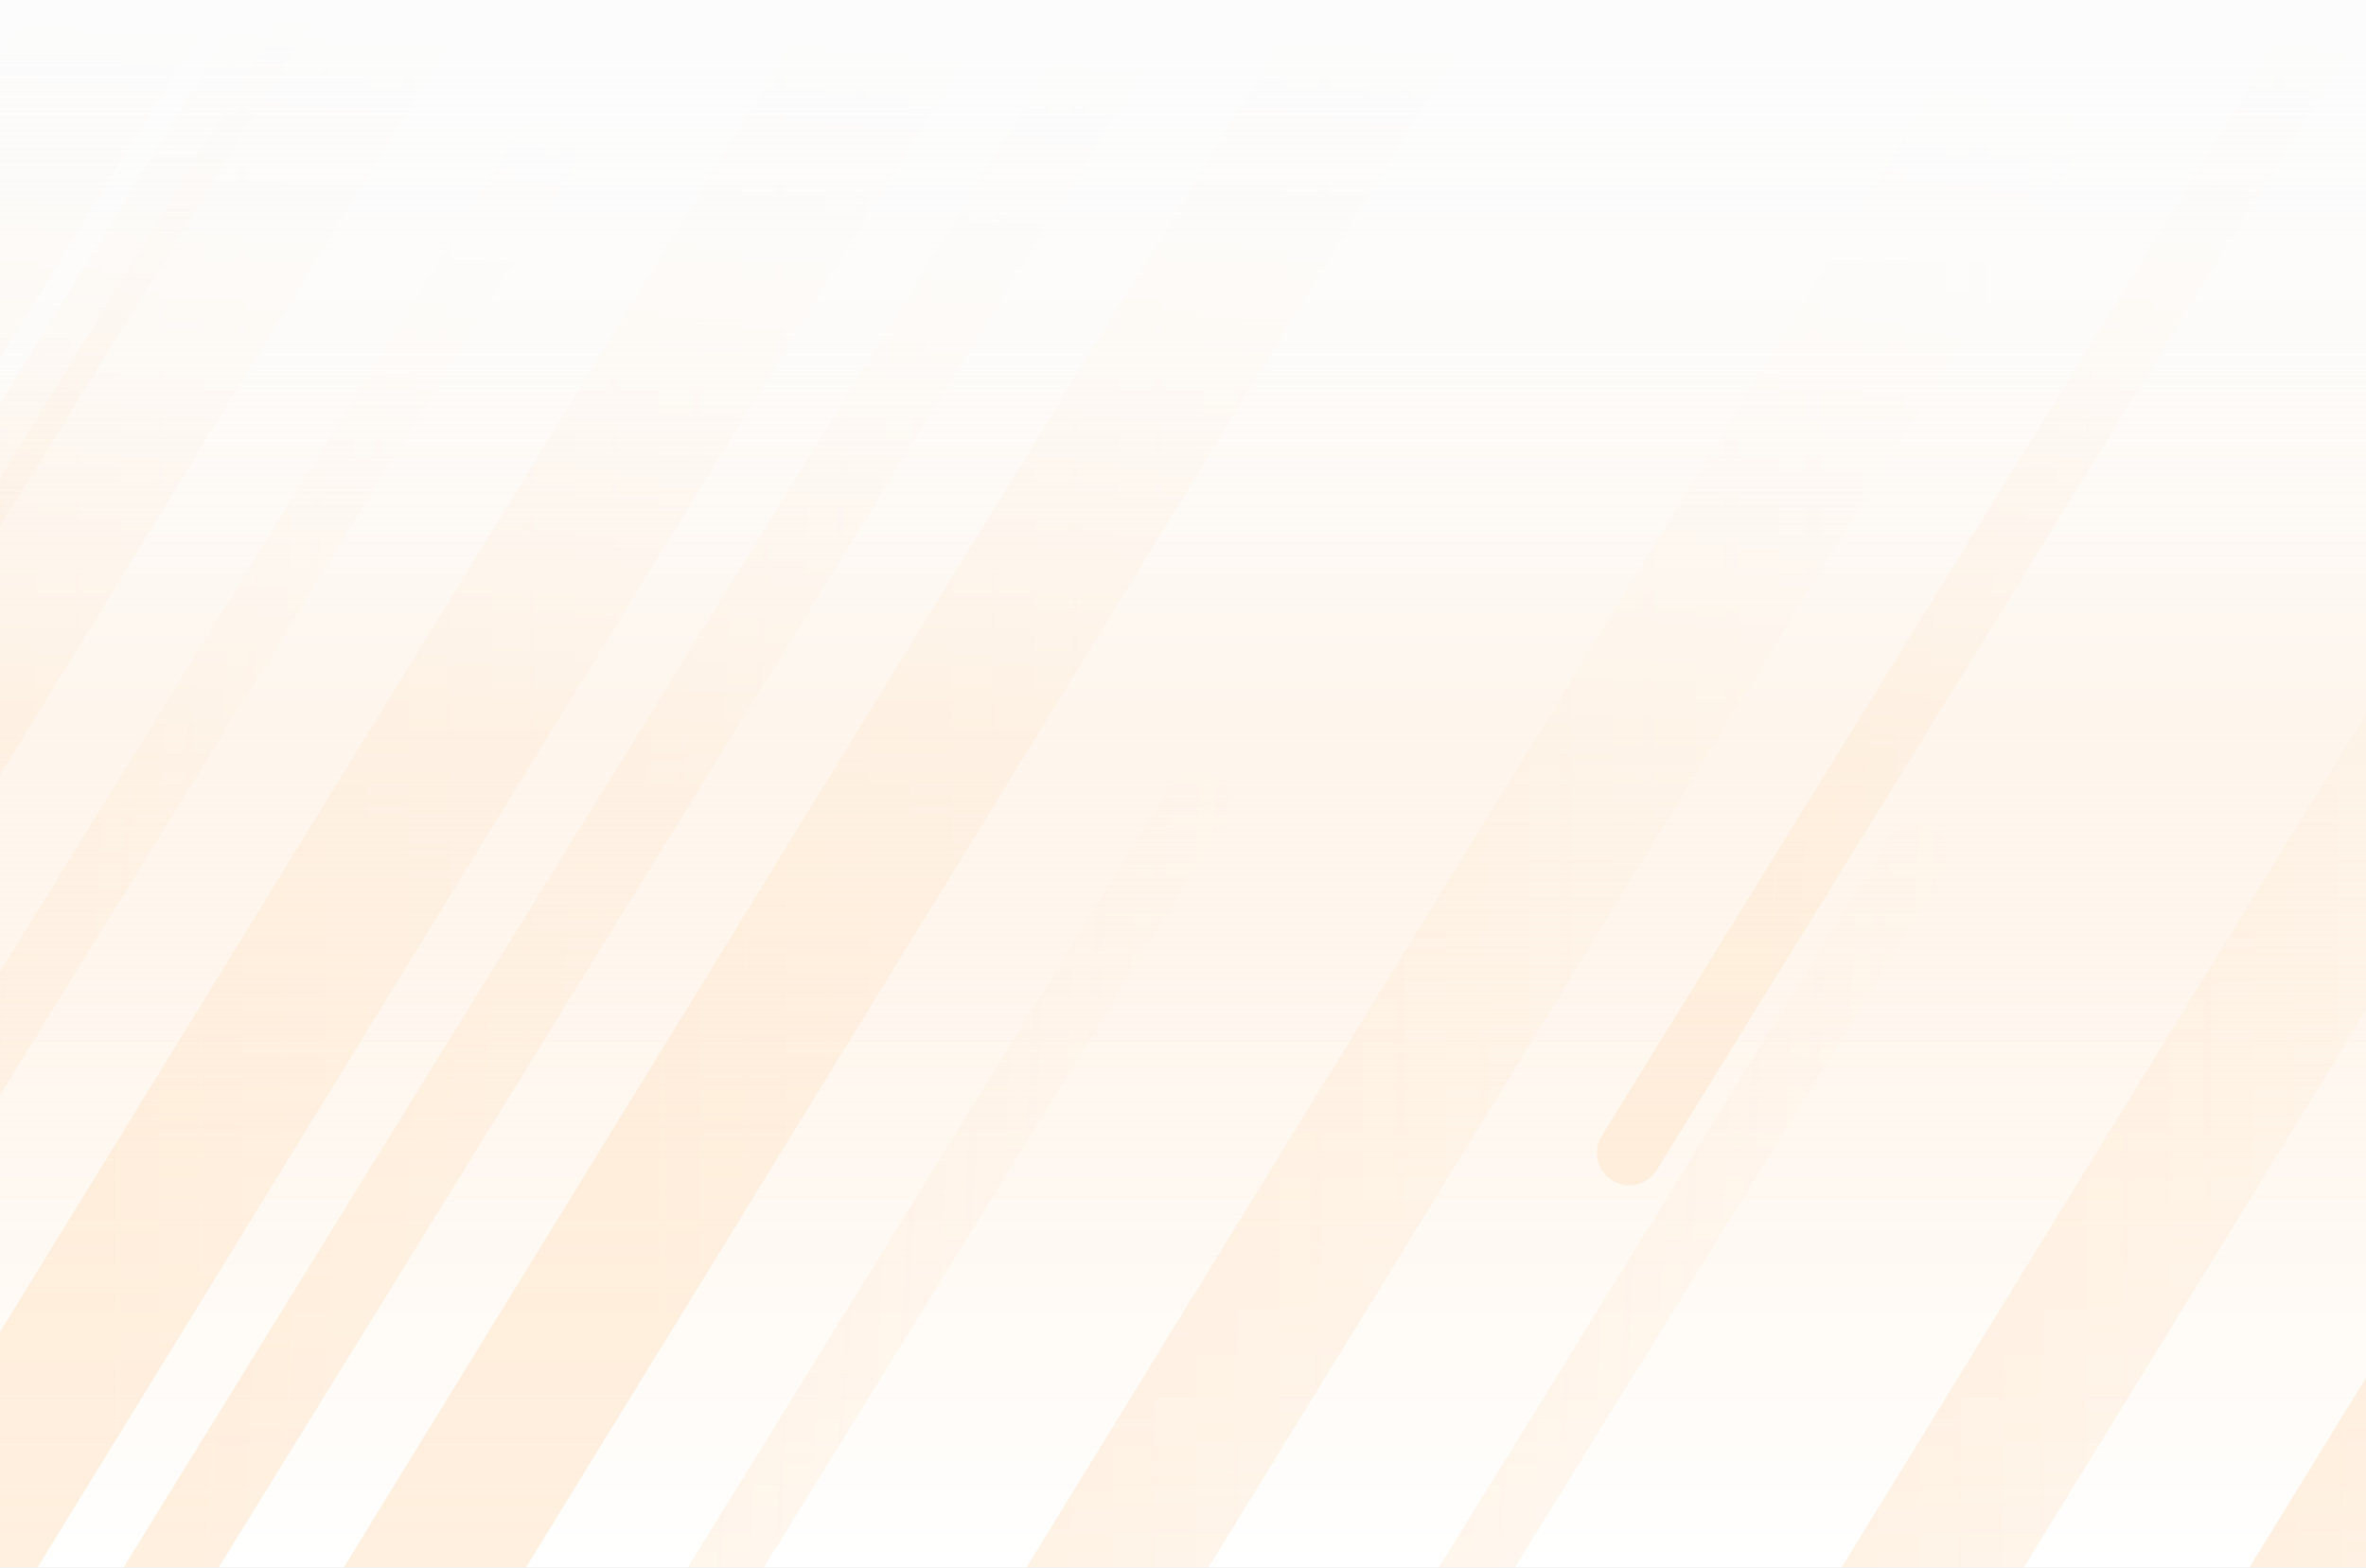
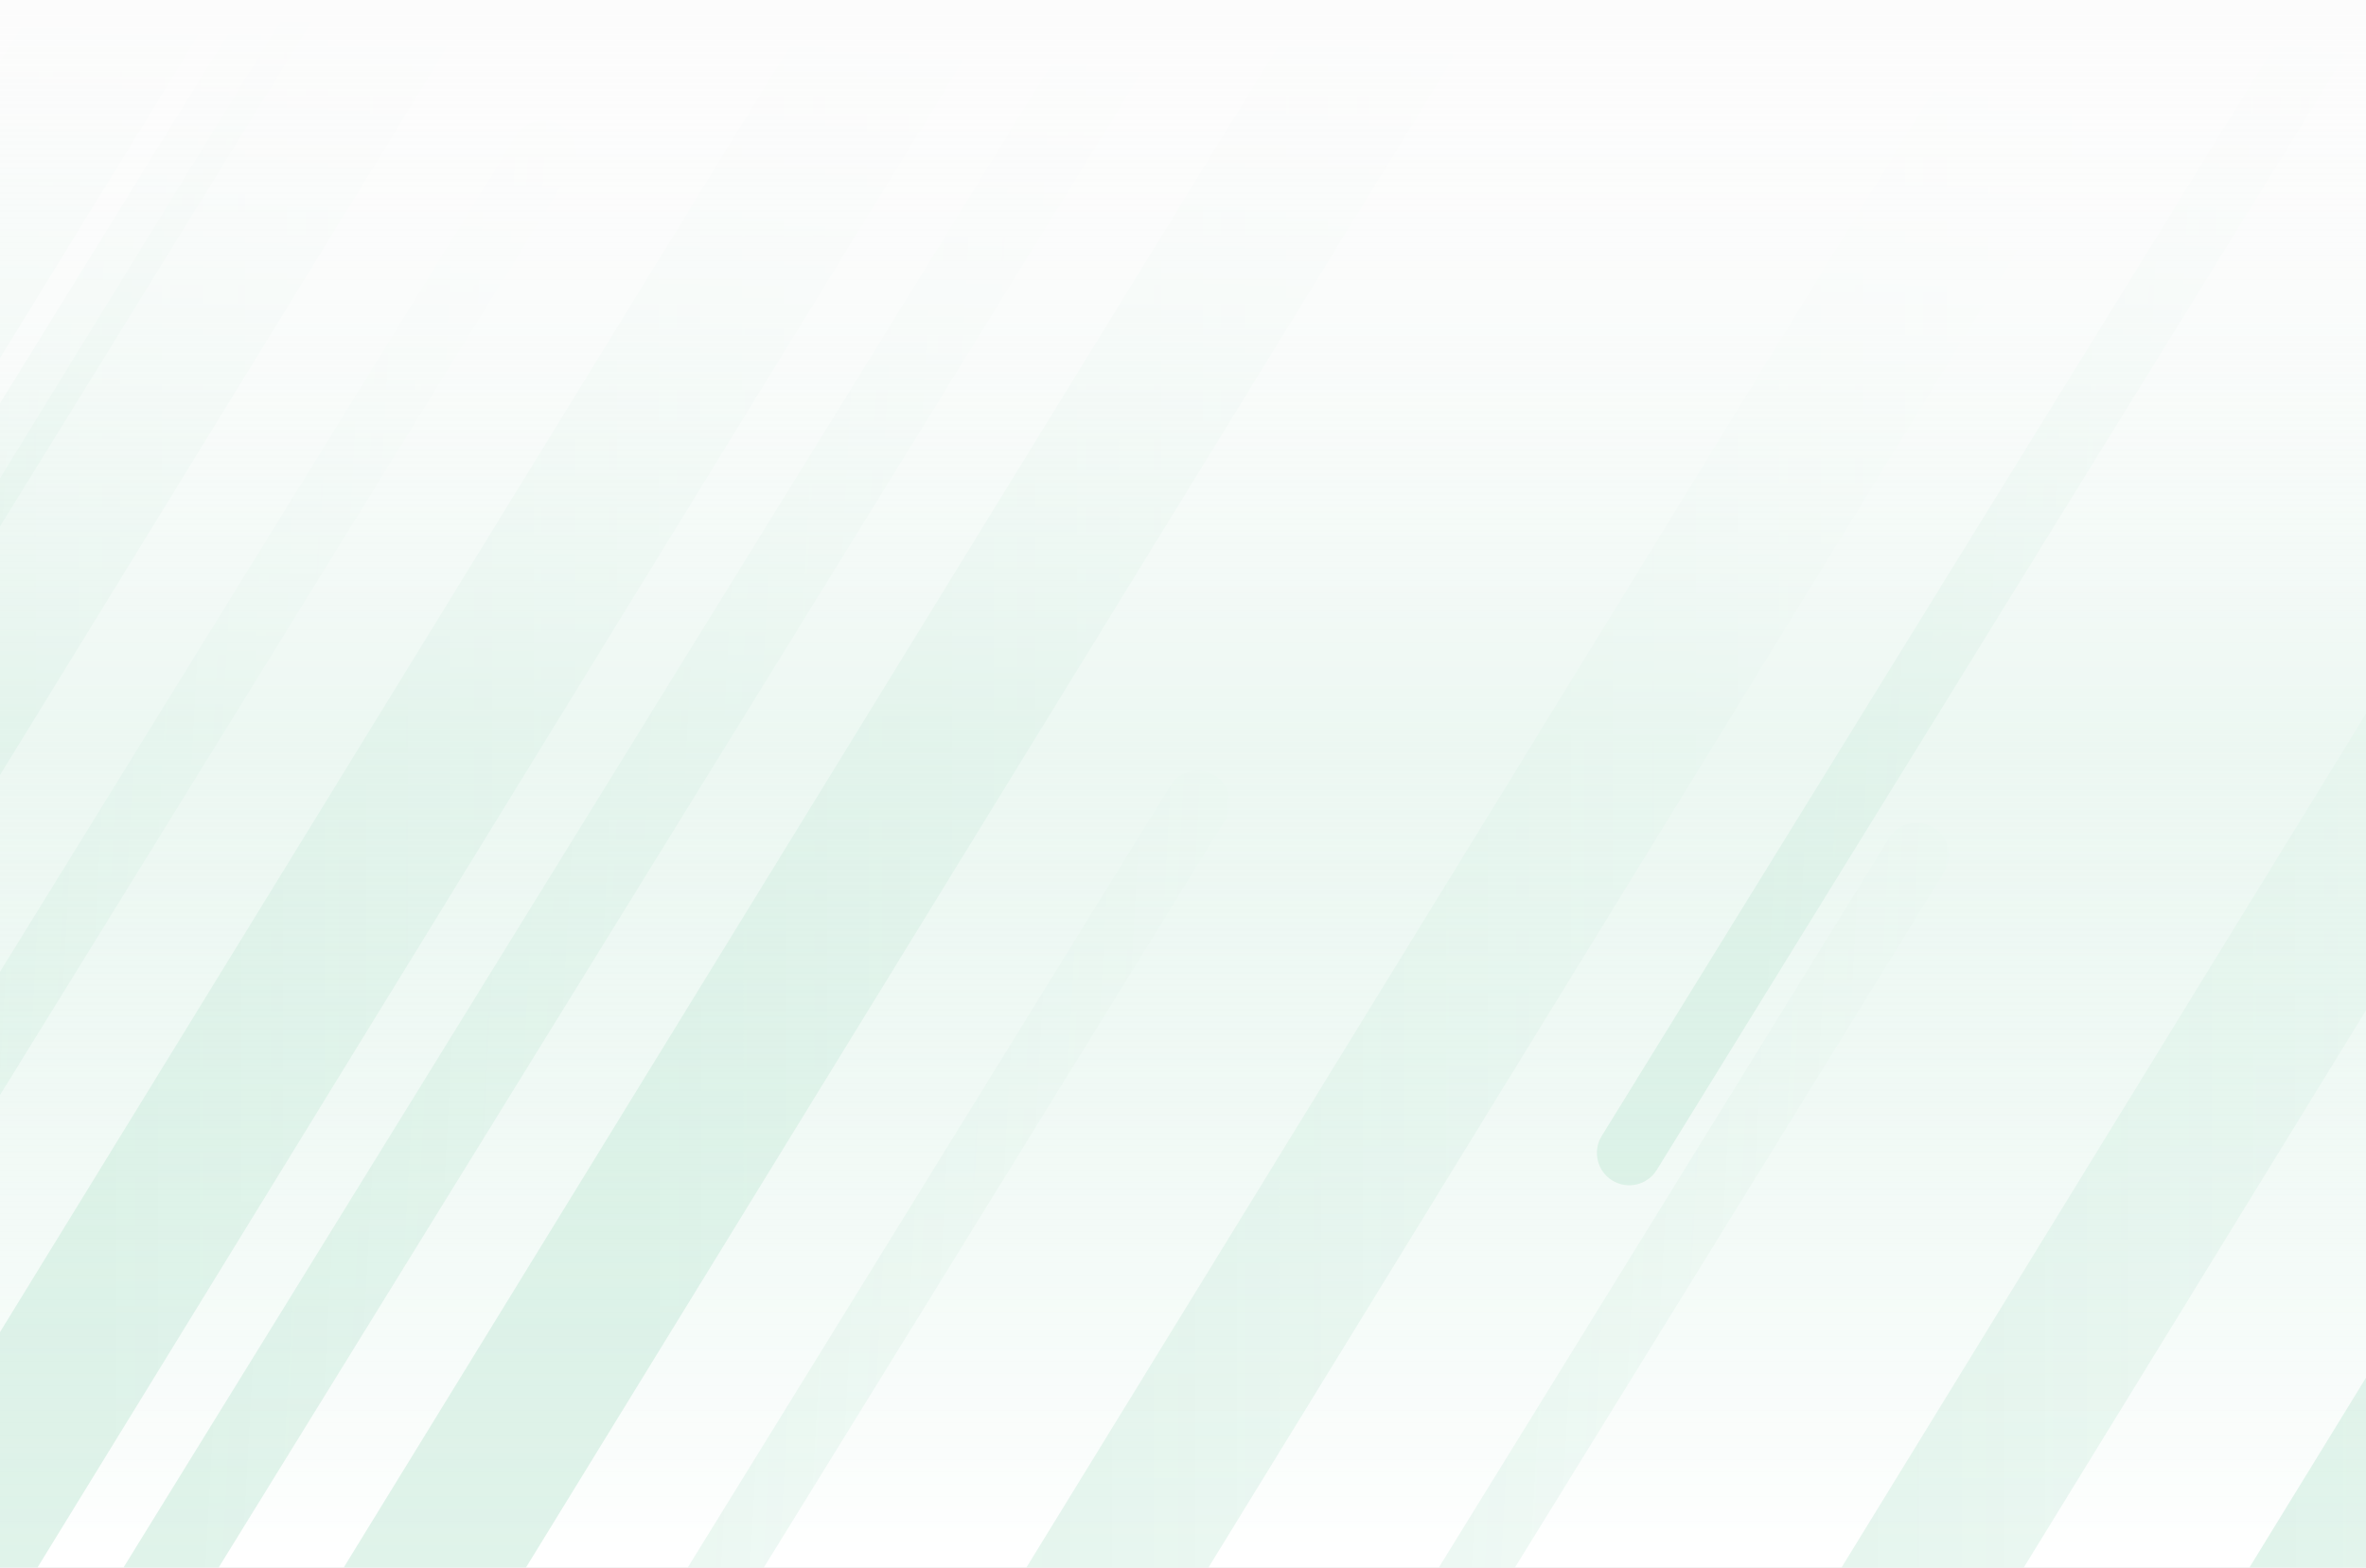
<svg xmlns="http://www.w3.org/2000/svg" width="480" height="318" viewBox="0 0 480 318" fill="none">
  <g clip-path="url(#clip0_6088_3125)">
    <rect width="480" height="318" transform="matrix(-1 0 0 -1 480 318)" fill="white" />
    <rect width="480" height="318" fill="url(#paint0_linear_6088_3125)" fill-opacity="0.15" />
    <path d="M-72.828 191.24L221.332 -287.735C225.882 -295.143 223.568 -304.839 216.163 -309.392C208.759 -313.944 199.068 -311.629 194.518 -304.22L-99.642 174.754C-104.191 182.162 -101.877 191.859 -94.473 196.411C-87.069 200.963 -77.377 198.648 -72.828 191.24Z" fill="url(#paint1_linear_6088_3125)" fill-opacity="0.3" />
    <path d="M-14.86 354.624L279.3 -124.35C283.85 -131.759 281.536 -141.455 274.131 -146.008C266.727 -150.56 257.036 -148.245 252.486 -140.836L-41.674 338.138C-46.224 345.546 -43.91 355.243 -36.505 359.795C-29.101 364.348 -19.41 362.032 -14.86 354.624Z" fill="url(#paint2_linear_6088_3125)" fill-opacity="0.3" />
    <path d="M127.951 508.906L422.111 29.932C426.661 22.523 424.347 12.827 416.942 8.275C409.538 3.722 399.847 6.038 395.297 13.446L101.137 492.42C96.587 499.829 98.901 509.525 106.306 514.077C113.71 518.63 123.401 516.315 127.951 508.906Z" fill="url(#paint3_linear_6088_3125)" fill-opacity="0.3" />
    <path d="M412.804 456.836L744.838 -83.808C749.973 -92.17 747.361 -103.114 739.004 -108.253C730.646 -113.391 719.708 -110.778 714.573 -102.416L382.539 438.228C377.403 446.59 380.015 457.535 388.372 462.673C396.73 467.811 407.668 465.198 412.804 456.836Z" fill="url(#paint4_linear_6088_3125)" fill-opacity="0.3" />
    <path d="M327.096 239.521C324.01 237.622 323.045 233.579 324.942 230.492L528.042 -98.578C529.94 -101.665 533.98 -102.63 537.066 -100.732C540.151 -98.833 541.116 -94.791 539.219 -91.704L336.119 237.366C334.222 240.454 330.181 241.419 327.096 239.521Z" fill="url(#paint5_linear_6088_3125)" fill-opacity="0.3" />
    <path d="M264.849 -54.872C268.714 -52.495 269.922 -47.434 267.546 -43.567L13.231 368.484C10.855 372.351 5.796 373.56 1.931 371.183C-1.934 368.805 -3.142 363.744 -0.766 359.877L253.55 -52.174C255.926 -56.041 260.984 -57.25 264.849 -54.872Z" fill="url(#paint6_linear_6088_3125)" fill-opacity="0.3" />
    <path d="M-50.422 176.036C-53.507 174.138 -54.472 170.095 -52.575 167.008L150.525 -162.062C152.423 -165.149 156.463 -166.115 159.549 -164.216C162.634 -162.318 163.599 -158.275 161.702 -155.188L-41.398 173.882C-43.296 176.969 -47.336 177.934 -50.422 176.036Z" fill="url(#paint7_linear_6088_3125)" fill-opacity="0.3" />
    <path d="M476.912 540.826L771.364 61.375C775.918 53.96 773.602 44.254 766.191 39.697C758.779 35.141 749.079 37.458 744.525 44.874L450.072 524.324C445.518 531.74 447.834 541.446 455.246 546.002C462.658 550.559 472.358 548.242 476.912 540.826Z" fill="url(#paint8_linear_6088_3125)" fill-opacity="0.3" />
    <path d="M291.669 511.653L586.121 32.202C590.676 24.786 588.359 15.081 580.948 10.524C573.536 5.967 563.836 8.285 559.282 15.7L264.829 495.151C260.275 502.567 262.591 512.272 270.003 516.829C277.415 521.386 287.115 519.068 291.669 511.653Z" fill="url(#paint9_linear_6088_3125)" fill-opacity="0.3" />
    <path d="M95.371 336.501L389.823 -142.949C394.377 -150.365 392.061 -160.07 384.65 -164.627C377.238 -169.184 367.538 -166.866 362.984 -159.451L68.531 320C63.977 327.415 66.293 337.121 73.705 341.678C81.117 346.234 90.817 343.917 95.371 336.501Z" fill="url(#paint10_linear_6088_3125)" fill-opacity="0.3" />
    <path d="M-90.4 304.456L204.053 -174.994C208.607 -182.41 206.291 -192.115 198.879 -196.672C191.467 -201.229 181.767 -198.911 177.213 -191.496L-117.239 287.955C-121.793 295.37 -119.477 305.076 -112.066 309.633C-104.654 314.189 -94.954 311.872 -90.4 304.456Z" fill="url(#paint11_linear_6088_3125)" fill-opacity="0.3" />
    <path d="M113.709 25.415C116.799 27.316 117.764 31.361 115.864 34.454L-87.436 363.85C-89.336 366.942 -93.379 367.907 -96.47 366.006C-99.56 364.105 -100.525 360.06 -98.625 356.968L104.675 27.572C106.575 24.48 110.618 23.514 113.709 25.415Z" fill="url(#paint12_linear_6088_3125)" fill-opacity="0.3" />
    <path d="M246.434 157.305C249.524 159.206 250.489 163.251 248.589 166.343L45.289 495.739C43.389 498.831 39.346 499.797 36.255 497.896C33.165 495.995 32.2 491.95 34.1 488.858L237.4 159.462C239.3 156.37 243.343 155.404 246.434 157.305Z" fill="url(#paint13_linear_6088_3125)" fill-opacity="0.3" />
    <path d="M392.262 167.918C395.353 169.819 396.318 173.865 394.418 176.957L191.117 506.353C189.217 509.445 185.174 510.41 182.084 508.51C178.993 506.609 178.028 502.563 179.928 499.471L383.229 170.075C385.129 166.983 389.172 166.018 392.262 167.918Z" fill="url(#paint14_linear_6088_3125)" fill-opacity="0.3" />
    <rect width="480" height="318" fill="url(#paint15_linear_6088_3125)" />
  </g>
  <defs>
    <linearGradient id="paint0_linear_6088_3125" x1="240" y1="318" x2="240" y2="0" gradientUnits="userSpaceOnUse">
      <stop stop-color="white" />
-       <stop offset="0.535" stop-color="#FF8200" />
+       <stop offset="0.535" stop-color="#039D55" />
      <stop offset="1" stop-color="white" />
    </linearGradient>
    <linearGradient id="paint1_linear_6088_3125" x1="223.705" y1="-56.52" x2="-101.967" y2="-56.514" gradientUnits="userSpaceOnUse">
-       <stop stop-color="#FF8200" stop-opacity="0" />
-       <stop offset="0.795" stop-color="#FF8200" stop-opacity="0.4" />
+       <stop stop-color="#039D55" stop-opacity="0" />
+       <stop offset="0.795" stop-color="#039D55" stop-opacity="0.4" />
    </linearGradient>
    <linearGradient id="paint2_linear_6088_3125" x1="281.672" y1="106.864" x2="-43.999" y2="106.87" gradientUnits="userSpaceOnUse">
-       <stop stop-color="#FF8200" stop-opacity="0" />
-       <stop offset="0.795" stop-color="#FF8200" stop-opacity="0.4" />
+       <stop stop-color="#039D55" stop-opacity="0" />
+       <stop offset="0.795" stop-color="#039D55" stop-opacity="0.4" />
    </linearGradient>
    <linearGradient id="paint3_linear_6088_3125" x1="424.484" y1="261.147" x2="98.812" y2="261.152" gradientUnits="userSpaceOnUse">
-       <stop stop-color="#FF8200" stop-opacity="0" />
-       <stop offset="0.795" stop-color="#FF8200" stop-opacity="0.4" />
+       <stop stop-color="#039D55" stop-opacity="0" />
+       <stop offset="0.795" stop-color="#039D55" stop-opacity="0.4" />
    </linearGradient>
    <linearGradient id="paint4_linear_6088_3125" x1="747.511" y1="177.174" x2="379.919" y2="177.173" gradientUnits="userSpaceOnUse">
-       <stop stop-color="#FF8200" stop-opacity="0" />
-       <stop offset="0.795" stop-color="#FF8200" stop-opacity="0.4" />
+       <stop stop-color="#039D55" stop-opacity="0" />
+       <stop offset="0.795" stop-color="#039D55" stop-opacity="0.4" />
    </linearGradient>
    <linearGradient id="paint5_linear_6088_3125" x1="463.161" y1="1577.95" x2="237.153" y2="1565.63" gradientUnits="userSpaceOnUse">
-       <stop stop-color="#FF8200" stop-opacity="0" />
-       <stop offset="0.795" stop-color="#FF8200" stop-opacity="0.4" />
+       <stop stop-color="#039D55" stop-opacity="0" />
+       <stop offset="0.795" stop-color="#039D55" stop-opacity="0.4" />
    </linearGradient>
    <linearGradient id="paint6_linear_6088_3125" x1="172.308" y1="2047.13" x2="-110.694" y2="2031.7" gradientUnits="userSpaceOnUse">
-       <stop stop-color="#FF8200" stop-opacity="0" />
-       <stop offset="0.795" stop-color="#FF8200" stop-opacity="0.4" />
+       <stop stop-color="#039D55" stop-opacity="0" />
+       <stop offset="0.795" stop-color="#039D55" stop-opacity="0.4" />
    </linearGradient>
    <linearGradient id="paint7_linear_6088_3125" x1="85.644" y1="1514.47" x2="-140.365" y2="1502.14" gradientUnits="userSpaceOnUse">
-       <stop stop-color="#FF8200" stop-opacity="0" />
-       <stop offset="0.795" stop-color="#FF8200" stop-opacity="0.4" />
+       <stop stop-color="#039D55" stop-opacity="0" />
+       <stop offset="0.795" stop-color="#039D55" stop-opacity="0.4" />
    </linearGradient>
    <linearGradient id="paint8_linear_6088_3125" x1="773.735" y1="292.818" x2="447.749" y2="292.818" gradientUnits="userSpaceOnUse">
-       <stop stop-color="#FF8200" stop-opacity="0" />
-       <stop offset="0.795" stop-color="#FF8200" stop-opacity="0.4" />
+       <stop stop-color="#039D55" stop-opacity="0" />
+       <stop offset="0.795" stop-color="#039D55" stop-opacity="0.4" />
    </linearGradient>
    <linearGradient id="paint9_linear_6088_3125" x1="588.492" y1="263.645" x2="262.506" y2="263.645" gradientUnits="userSpaceOnUse">
-       <stop stop-color="#FF8200" stop-opacity="0" />
-       <stop offset="0.795" stop-color="#FF8200" stop-opacity="0.4" />
+       <stop stop-color="#039D55" stop-opacity="0" />
+       <stop offset="0.795" stop-color="#039D55" stop-opacity="0.4" />
    </linearGradient>
    <linearGradient id="paint10_linear_6088_3125" x1="392.194" y1="88.493" x2="66.208" y2="88.493" gradientUnits="userSpaceOnUse">
-       <stop stop-color="#FF8200" stop-opacity="0" />
-       <stop offset="0.795" stop-color="#FF8200" stop-opacity="0.4" />
+       <stop stop-color="#039D55" stop-opacity="0" />
+       <stop offset="0.795" stop-color="#039D55" stop-opacity="0.4" />
    </linearGradient>
    <linearGradient id="paint11_linear_6088_3125" x1="206.424" y1="56.448" x2="-119.563" y2="56.448" gradientUnits="userSpaceOnUse">
-       <stop stop-color="#FF8200" stop-opacity="0" />
-       <stop offset="0.795" stop-color="#FF8200" stop-opacity="0.4" />
+       <stop stop-color="#039D55" stop-opacity="0" />
+       <stop offset="0.795" stop-color="#039D55" stop-opacity="0.4" />
    </linearGradient>
    <linearGradient id="paint12_linear_6088_3125" x1="39.731" y1="1705.78" x2="-186.503" y2="1693.44" gradientUnits="userSpaceOnUse">
-       <stop stop-color="#FF8200" stop-opacity="0" />
-       <stop offset="0.795" stop-color="#FF8200" stop-opacity="0.4" />
+       <stop stop-color="#039D55" stop-opacity="0" />
+       <stop offset="0.795" stop-color="#039D55" stop-opacity="0.4" />
    </linearGradient>
    <linearGradient id="paint13_linear_6088_3125" x1="172.456" y1="1837.67" x2="-53.778" y2="1825.33" gradientUnits="userSpaceOnUse">
-       <stop stop-color="#FF8200" stop-opacity="0" />
-       <stop offset="0.795" stop-color="#FF8200" stop-opacity="0.4" />
+       <stop stop-color="#039D55" stop-opacity="0" />
+       <stop offset="0.795" stop-color="#039D55" stop-opacity="0.4" />
    </linearGradient>
    <linearGradient id="paint14_linear_6088_3125" x1="318.284" y1="1848.28" x2="92.05" y2="1835.94" gradientUnits="userSpaceOnUse">
-       <stop stop-color="#FF8200" stop-opacity="0" />
-       <stop offset="0.795" stop-color="#FF8200" stop-opacity="0.4" />
+       <stop stop-color="#039D55" stop-opacity="0" />
+       <stop offset="0.795" stop-color="#039D55" stop-opacity="0.4" />
    </linearGradient>
    <linearGradient id="paint15_linear_6088_3125" x1="240" y1="318" x2="240" y2="0" gradientUnits="userSpaceOnUse">
      <stop stop-color="white" stop-opacity="0" />
      <stop offset="1" stop-color="#FCFCFC" />
    </linearGradient>
    <clipPath id="clip0_6088_3125">
      <rect width="480" height="318" fill="white" transform="matrix(-1 0 0 -1 480 318)" />
    </clipPath>
  </defs>
</svg>
